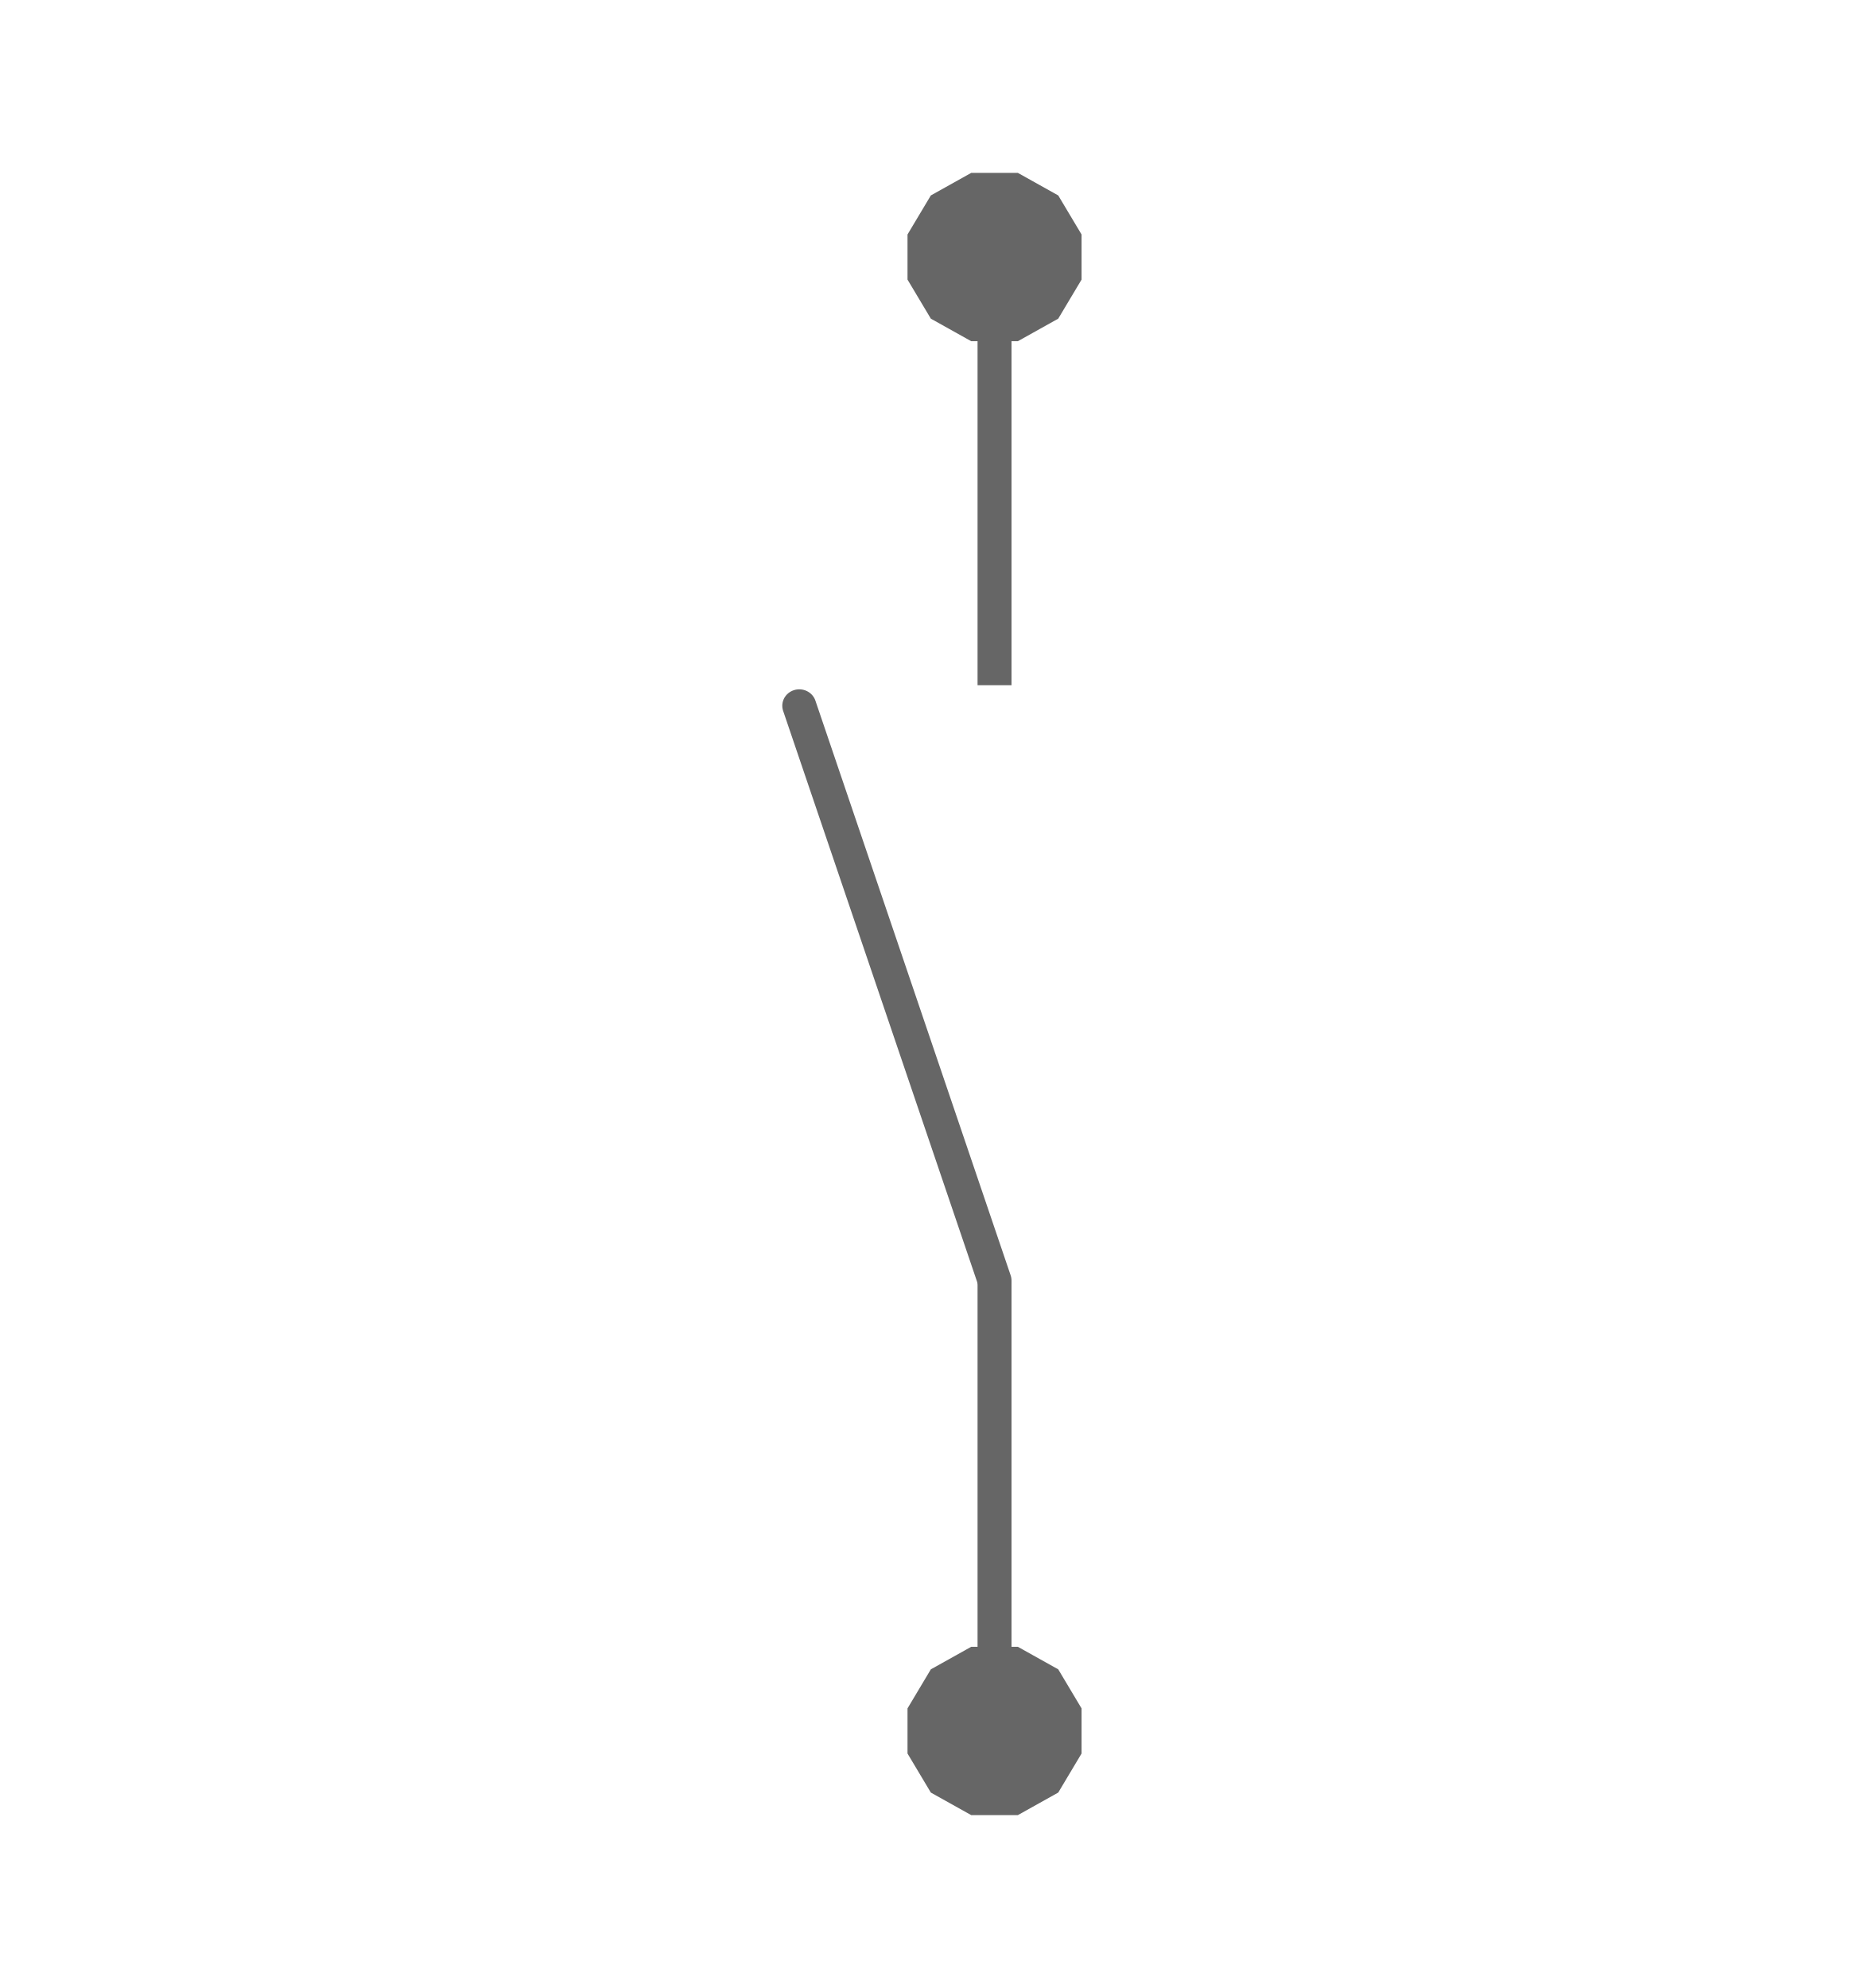
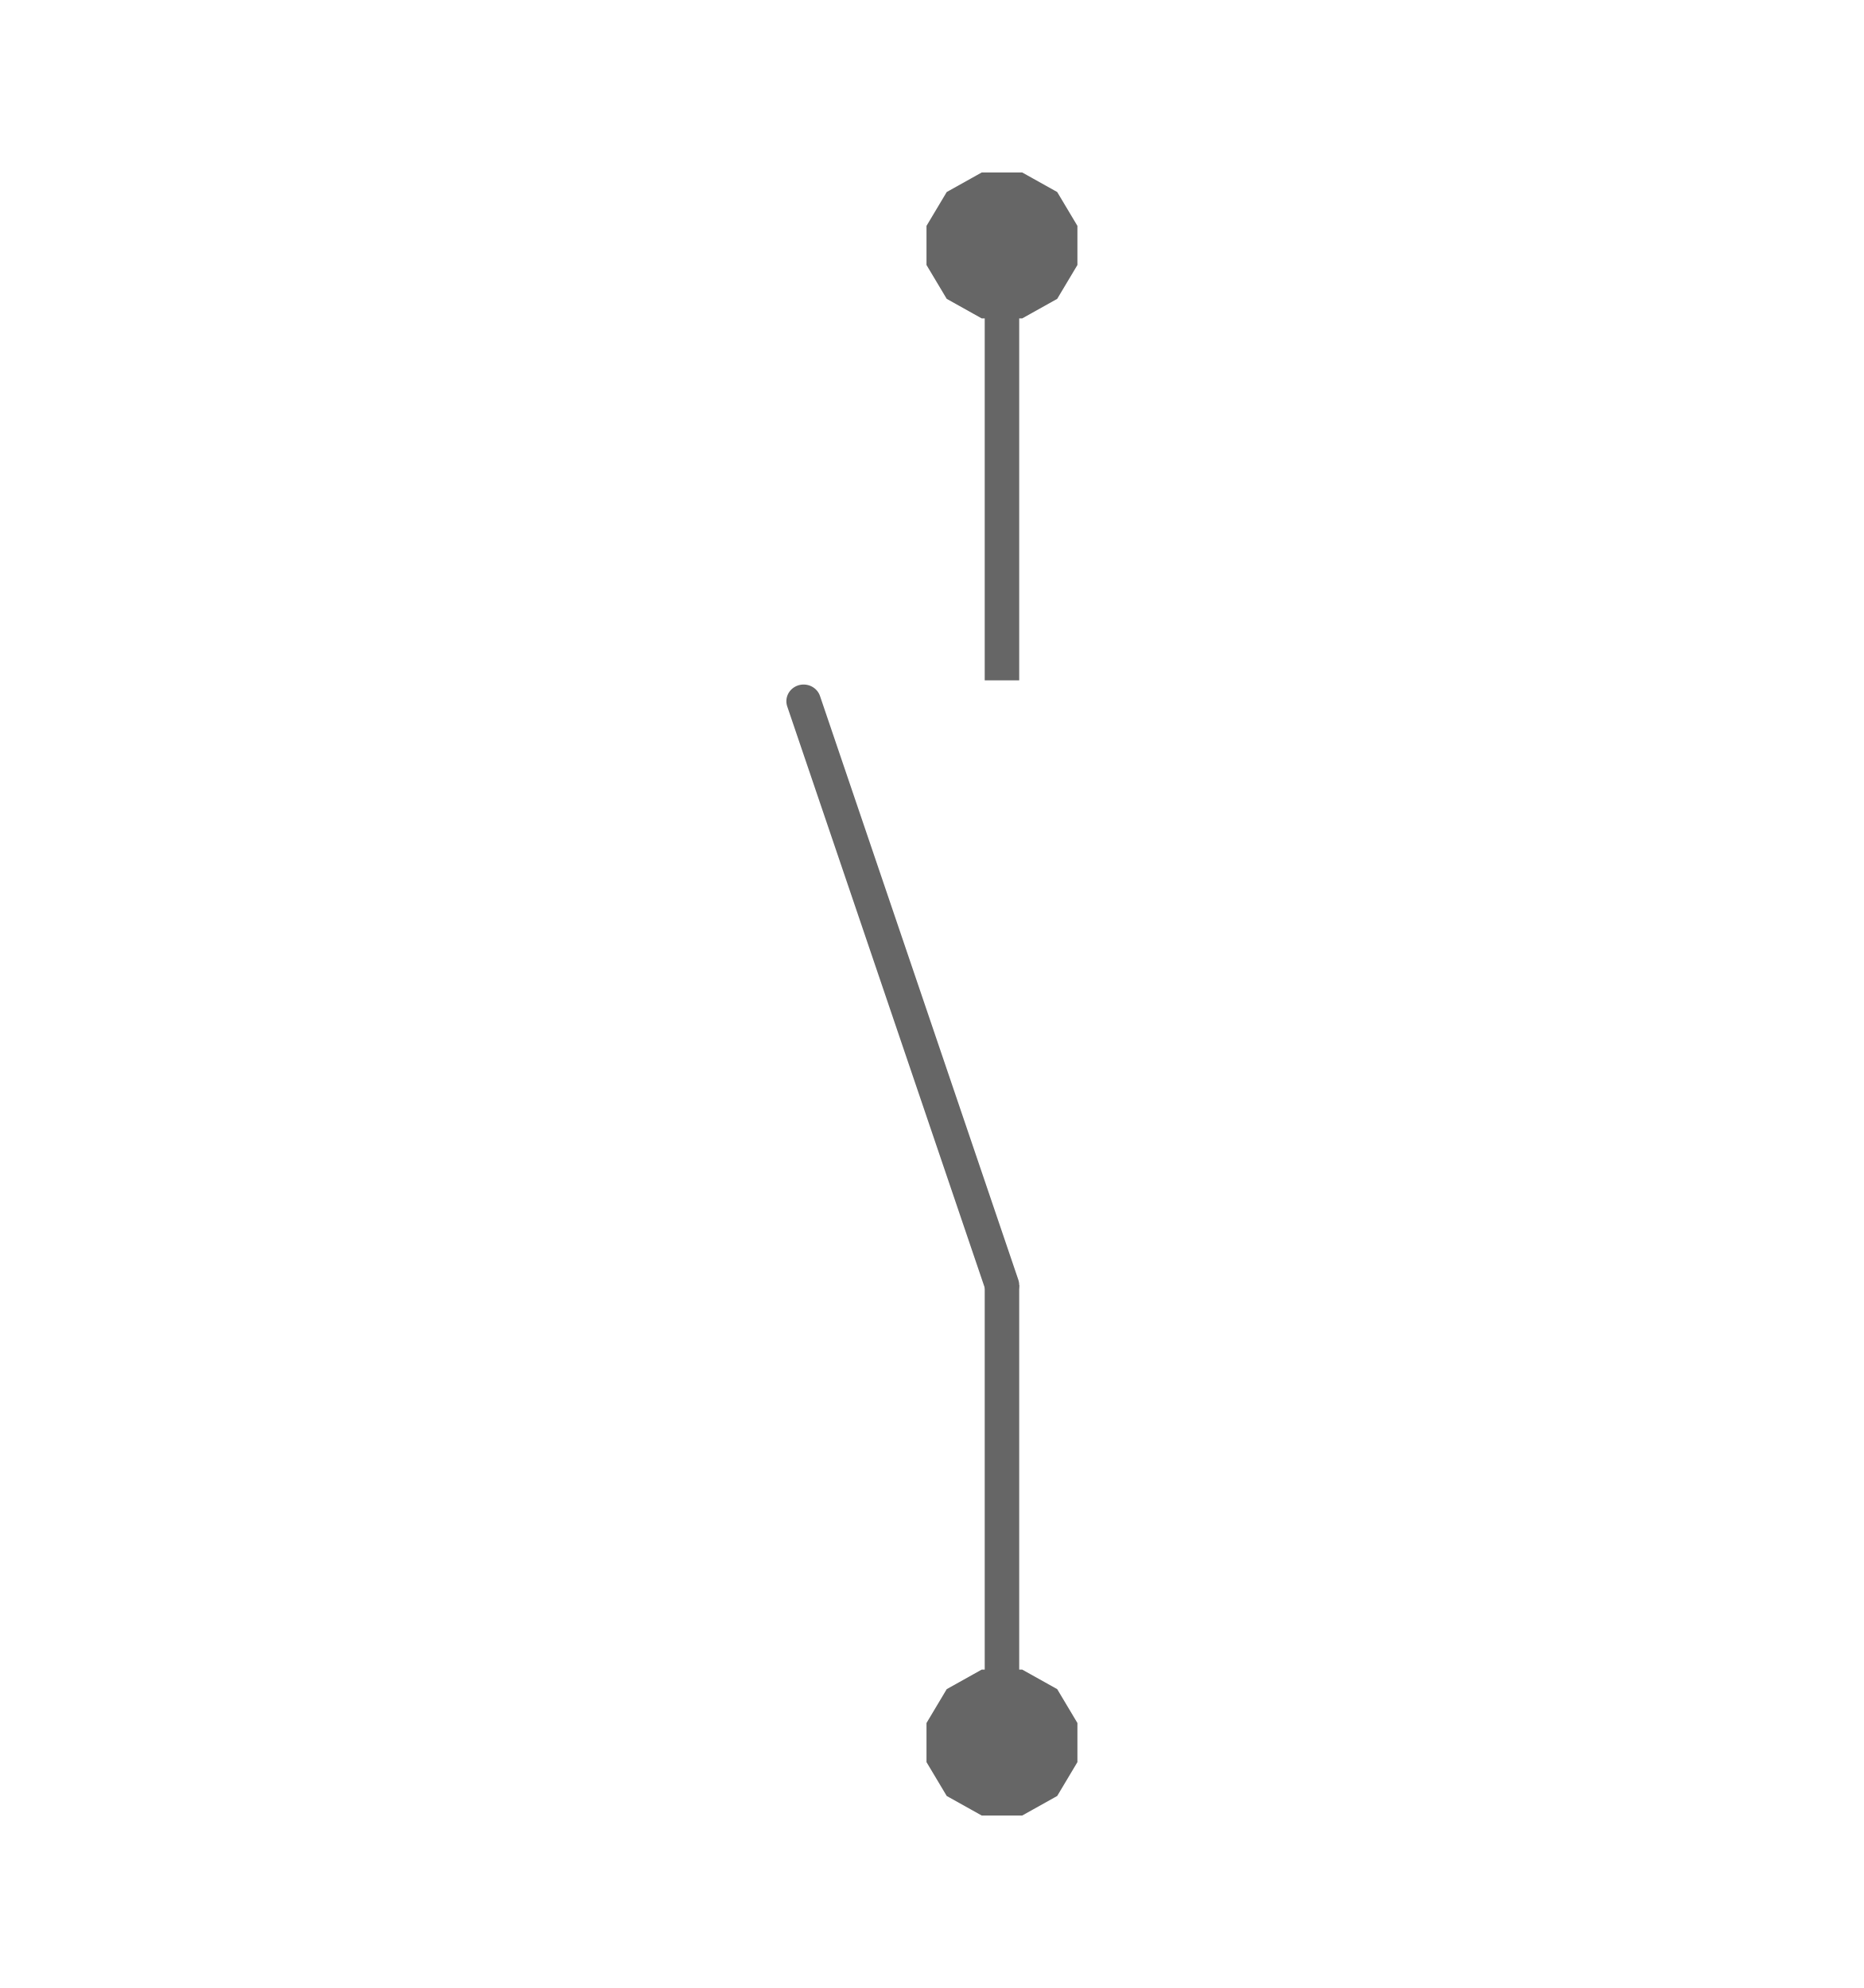
- <svg xmlns="http://www.w3.org/2000/svg" width="439.05" height="468.32" viewBox="-40.28 150.55 439.05 468.32">
+ <svg xmlns="http://www.w3.org/2000/svg" width="432.24" height="461.06" viewBox="-38.37 154.18 432.24 461.06">
  <g class="layer" display="inline">
-     <path d="m207.5,58.02l4.69,-8.12l8.12,-4.69l9.38,0l8.12,4.69l4.69,8.12l0,9.38l-4.69,8.12l-8.12,4.69l-9.38,0l-8.12,-4.69l-4.69,-8.12l0,-9.38z" fill="#666666" id="svg_1" stroke="#666666" stroke-width="6" transform="matrix(1 0 0 0.967172 -31 150.451)" />
-     <path d="m207.5,417.02l4.69,-8.12l8.12,-4.69l9.38,0l8.12,4.69l4.69,8.12l0,9.38l-4.69,8.12l-8.12,4.69l-9.38,0l-8.12,-4.69l-4.69,-8.12l0,-9.38z" fill="#666666" id="svg_2" stroke="#666666" stroke-width="6" transform="matrix(1 0 0 0.967172 -31 150.451)" />
+     <path d="m207.5,58.02l4.69,-8.12l8.12,-4.69l9.38,0l8.12,4.69l4.69,8.12l0,9.38l-4.69,8.12l-8.12,4.69l-9.38,0l-8.12,-4.69l-4.69,-8.12l0,-9.38z" fill="#666666" id="svg_1" stroke="#666666" stroke-width="0" transform="matrix(1 0 0 0.967172 -31 150.451)" />
+     <path d="m207.5,417.02l4.69,-8.12l8.12,-4.69l9.38,0l8.12,4.69l4.69,8.12l0,9.38l-4.69,8.12l-8.12,4.69l-9.38,0l-8.12,-4.69l-4.69,-8.12l0,-9.38z" fill="#666666" id="svg_2" stroke="#666666" stroke-width="0" transform="matrix(1 0 0 0.967172 -31 150.451)" />
    <line fill="none" id="svg_stem_top" stroke="#666666" stroke-width="8" transform="matrix(1 0 0 0.967172 -31 150.451)" x1="225" x2="225" y1="75" y2="167" />
    <line fill="none" id="svg_stem_bot" stroke="#666666" stroke-width="8" transform="matrix(1 0 0 0.967172 -31 150.451)" x1="225" x2="225" y1="312" y2="405" />
    <line fill="none" id="svg_flapper" stroke="#666666" stroke-linecap="round" stroke-width="8" transform="matrix(1 0 0 0.967172 -31 150.451)" x1="225" x2="179" y1="312" y2="172" />
  </g>
</svg>
